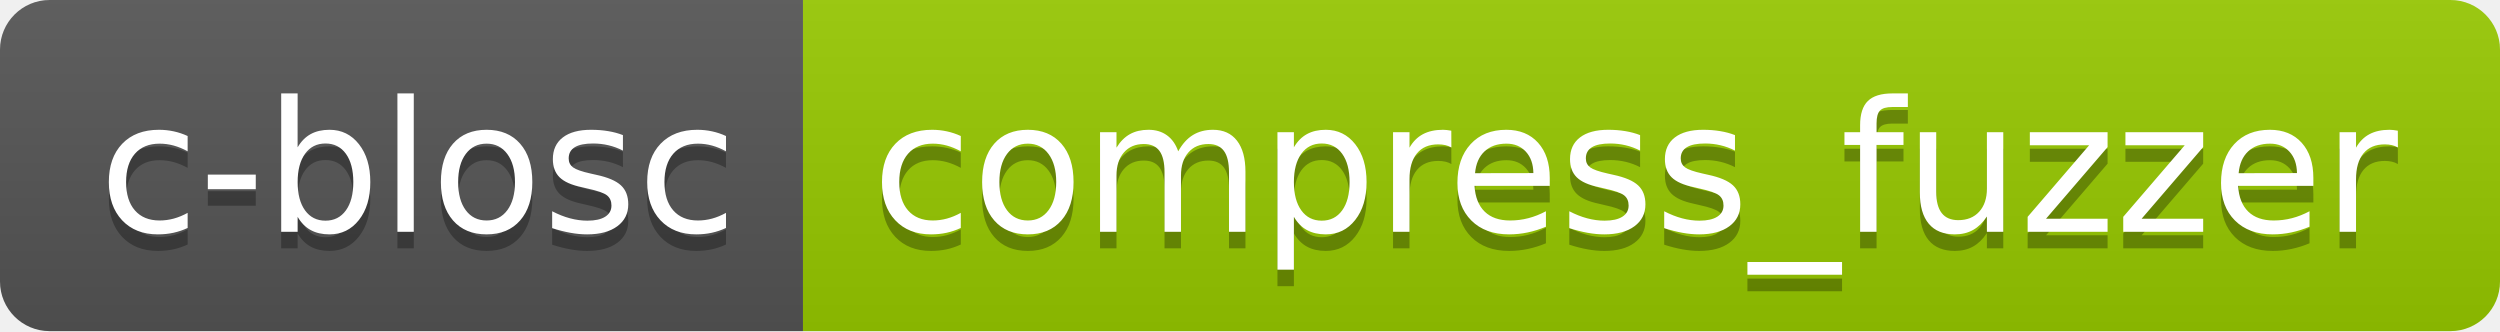
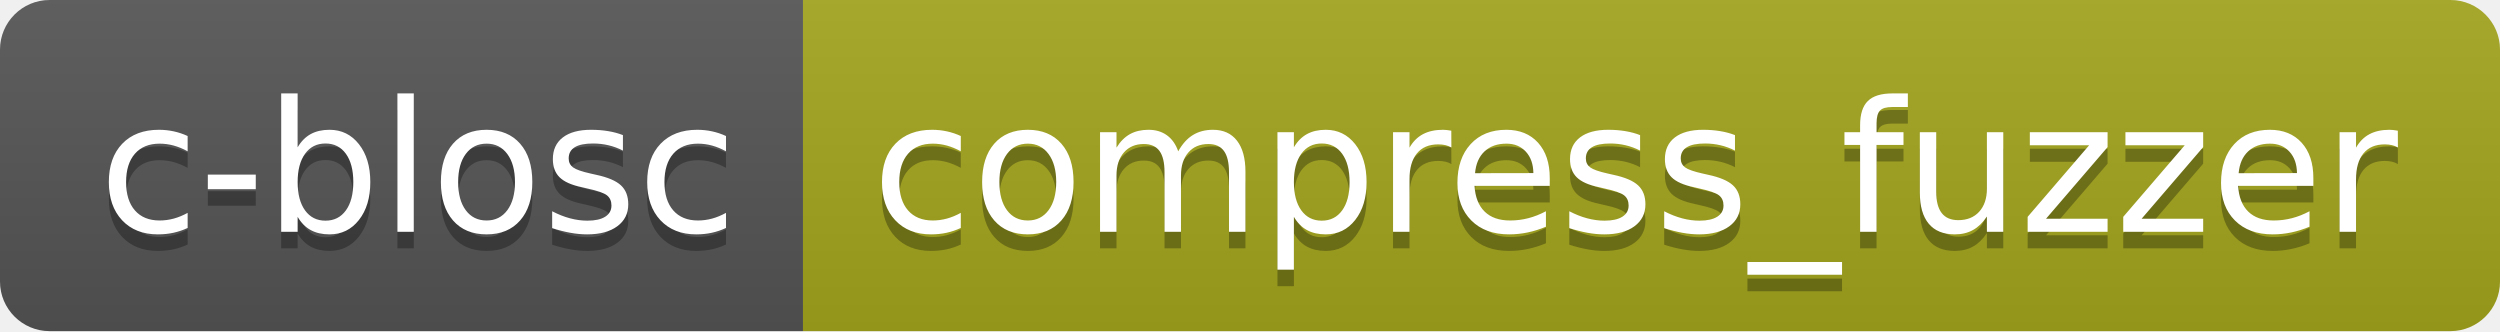
<svg xmlns="http://www.w3.org/2000/svg" width="151.0" height="20">
  <linearGradient id="smooth" x2="0" y2="100%">
    <stop offset="0" stop-color="#bbb" stop-opacity=".1" />
    <stop offset="1" stop-opacity=".1" />
  </linearGradient>
  <clipPath id="round">
    <rect width="151.0" height="20" rx="3" fill="#fff" />
  </clipPath>
  <g clip-path="url(#round)">
    <rect width="48.5" height="20" fill="#555" />
-     <rect x="48.5" width="102.5" height="20" fill="#97CA00" />
+     <rect x="48.5" width="102.5" height="20" fill="#a4a61d" />
    <rect width="151.0" height="20" fill="url(#smooth)" />
  </g>
  <g fill="#fff" text-anchor="middle" font-family="DejaVu Sans,Verdana,Geneva,sans-serif" font-size="110">
    <text x="252.5" y="150" fill="#010101" fill-opacity=".3" transform="scale(0.1)" textLength="385.0" lengthAdjust="spacing">c-blosc</text>
    <text x="252.5" y="140" transform="scale(0.1)" textLength="385.0" lengthAdjust="spacing">c-blosc</text>
    <text x="987.5" y="150" fill="#010101" fill-opacity=".3" transform="scale(0.1)" textLength="925.0" lengthAdjust="spacing">compress_fuzzer</text>
    <text x="987.5" y="140" transform="scale(0.1)" textLength="925.0" lengthAdjust="spacing">compress_fuzzer</text>
  </g>
</svg>
